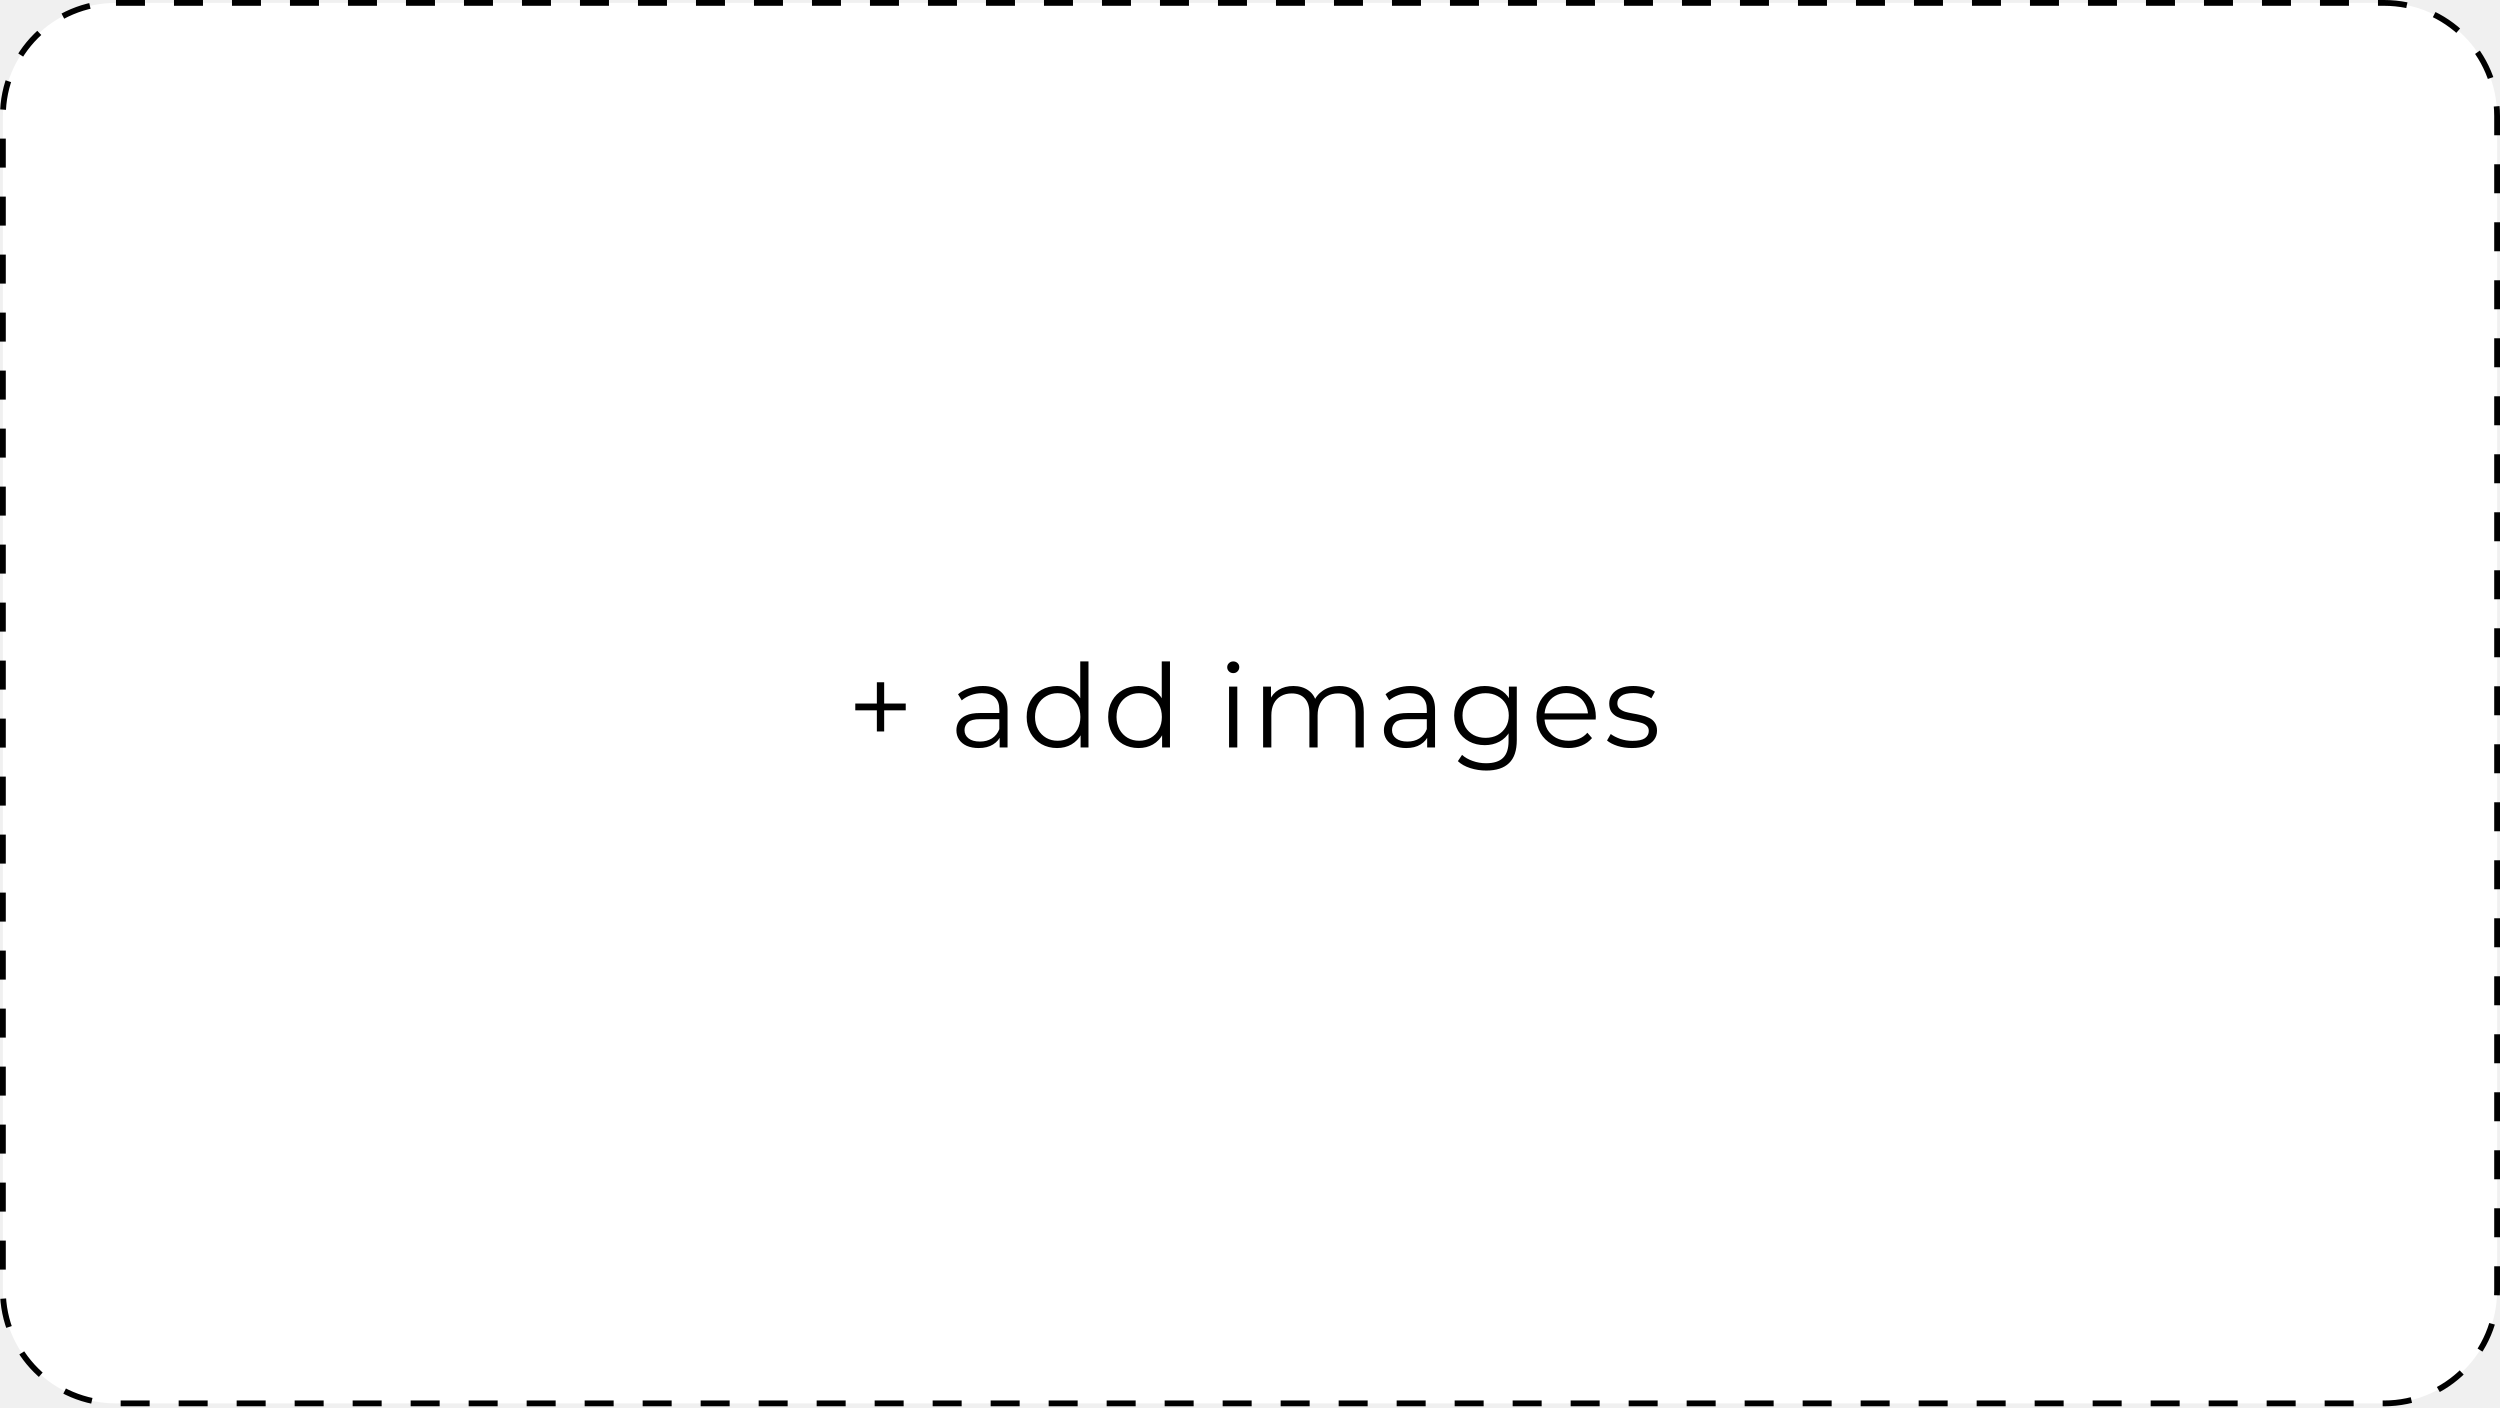
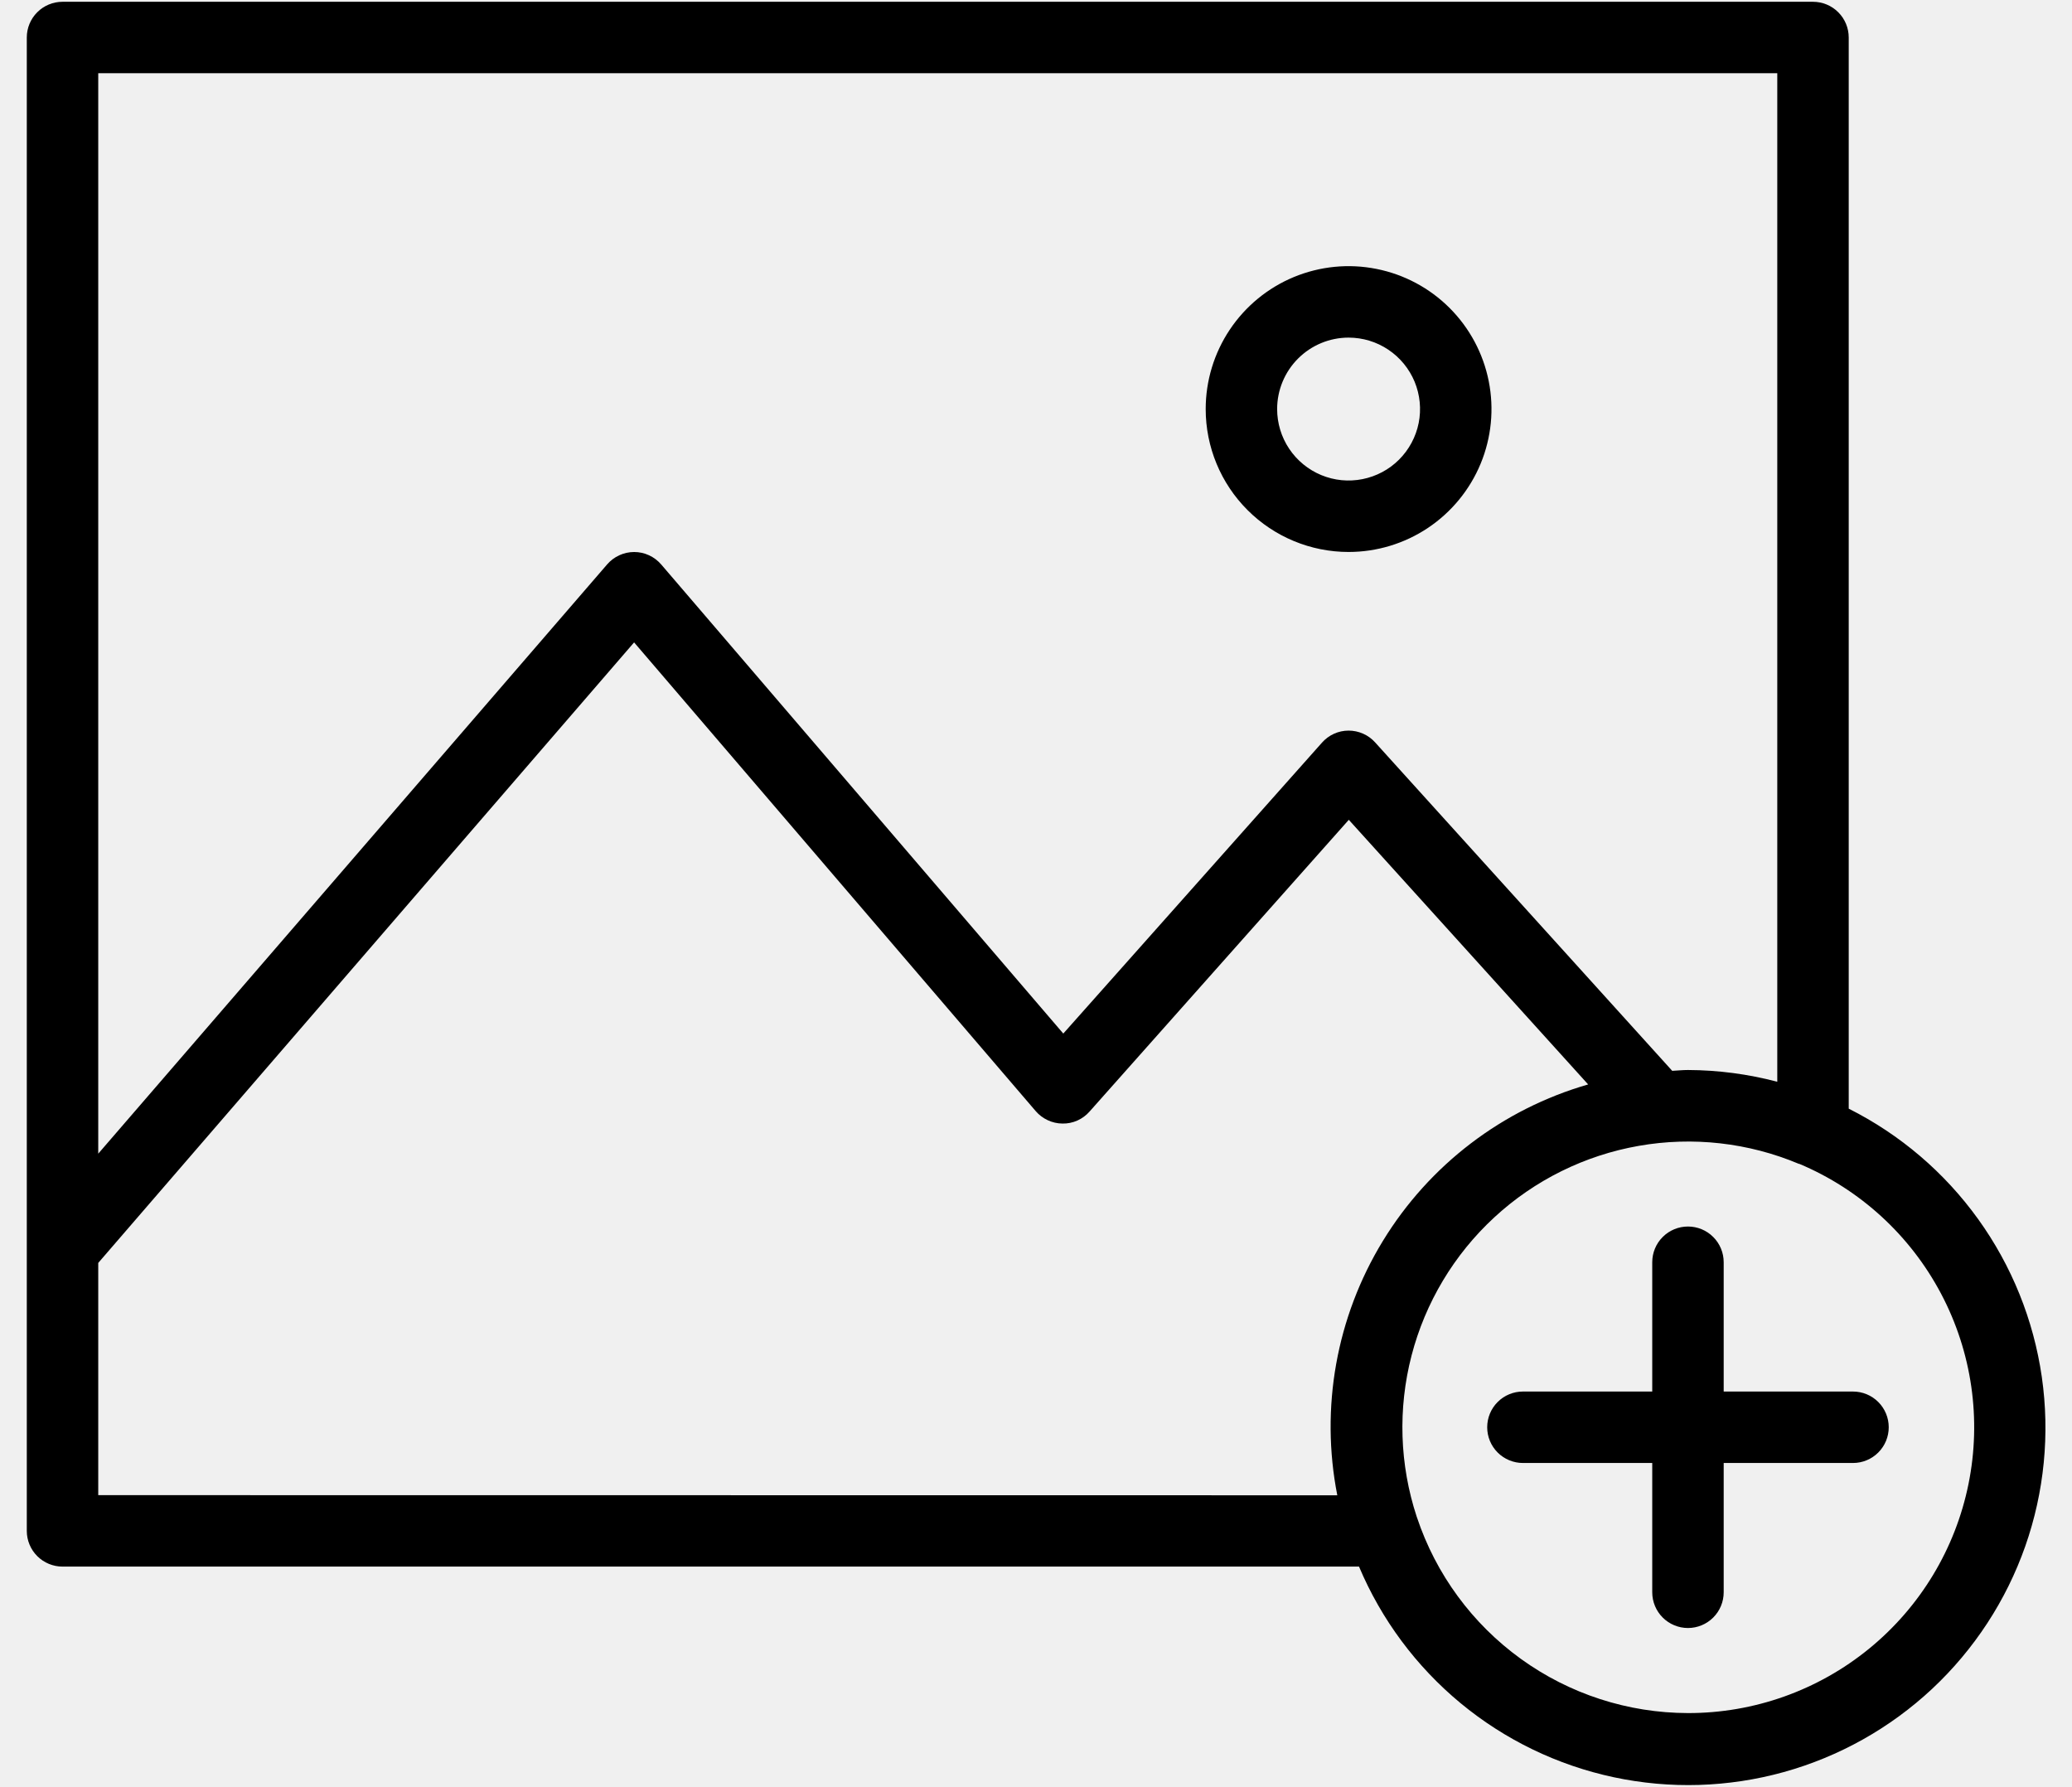
- <svg xmlns="http://www.w3.org/2000/svg" width="675" height="380" viewBox="0 0 675 380" fill="none">
-   <rect x="0.783" y="0.783" width="673.434" height="378.132" rx="30.53" fill="white" />
-   <path d="M236.752 197.496V184.219H238.725V197.496H236.752ZM230.928 191.797V189.949H244.549V191.797H230.928ZM269.91 201.817V198.185L269.816 197.59V191.515C269.816 190.116 269.419 189.041 268.626 188.29C267.853 187.538 266.695 187.162 265.15 187.162C264.085 187.162 263.073 187.34 262.113 187.695C261.152 188.05 260.338 188.519 259.67 189.104L258.668 187.444C259.503 186.735 260.505 186.192 261.674 185.816C262.843 185.419 264.075 185.221 265.369 185.221C267.498 185.221 269.137 185.753 270.285 186.818C271.454 187.862 272.039 189.459 272.039 191.609V201.817H269.91ZM264.242 201.973C263.01 201.973 261.935 201.775 261.017 201.379C260.119 200.961 259.43 200.397 258.95 199.688C258.47 198.957 258.23 198.122 258.23 197.183C258.23 196.327 258.428 195.554 258.825 194.865C259.242 194.156 259.91 193.592 260.829 193.175C261.768 192.736 263.021 192.517 264.586 192.517H270.254V194.177H264.649C263.062 194.177 261.956 194.458 261.33 195.022C260.724 195.586 260.422 196.285 260.422 197.12C260.422 198.059 260.787 198.811 261.518 199.374C262.248 199.938 263.271 200.22 264.586 200.22C265.839 200.22 266.914 199.938 267.812 199.374C268.73 198.79 269.398 197.955 269.816 196.869L270.317 198.404C269.899 199.489 269.168 200.356 268.125 201.003C267.102 201.65 265.808 201.973 264.242 201.973ZM285.404 201.973C283.839 201.973 282.43 201.619 281.177 200.909C279.946 200.199 278.975 199.218 278.265 197.965C277.555 196.692 277.201 195.231 277.201 193.582C277.201 191.912 277.555 190.45 278.265 189.198C278.975 187.945 279.946 186.975 281.177 186.286C282.43 185.576 283.839 185.221 285.404 185.221C286.845 185.221 288.129 185.545 289.256 186.192C290.404 186.839 291.312 187.789 291.98 189.041C292.669 190.273 293.013 191.786 293.013 193.582C293.013 195.356 292.679 196.869 292.011 198.122C291.343 199.374 290.435 200.335 289.287 201.003C288.16 201.65 286.866 201.973 285.404 201.973ZM285.561 200.001C286.73 200.001 287.774 199.74 288.692 199.218C289.632 198.675 290.362 197.924 290.884 196.963C291.427 195.982 291.698 194.855 291.698 193.582C291.698 192.287 291.427 191.16 290.884 190.2C290.362 189.24 289.632 188.499 288.692 187.977C287.774 187.434 286.73 187.162 285.561 187.162C284.413 187.162 283.38 187.434 282.461 187.977C281.543 188.499 280.812 189.24 280.269 190.2C279.726 191.16 279.455 192.287 279.455 193.582C279.455 194.855 279.726 195.982 280.269 196.963C280.812 197.924 281.543 198.675 282.461 199.218C283.38 199.74 284.413 200.001 285.561 200.001ZM291.761 201.817V196.869L291.98 193.55L291.667 190.231V178.583H293.89V201.817H291.761ZM307.409 201.973C305.843 201.973 304.434 201.619 303.182 200.909C301.95 200.199 300.98 199.218 300.27 197.965C299.56 196.692 299.205 195.231 299.205 193.582C299.205 191.912 299.56 190.45 300.27 189.198C300.98 187.945 301.95 186.975 303.182 186.286C304.434 185.576 305.843 185.221 307.409 185.221C308.849 185.221 310.133 185.545 311.261 186.192C312.409 186.839 313.317 187.789 313.985 189.041C314.674 190.273 315.018 191.786 315.018 193.582C315.018 195.356 314.684 196.869 314.016 198.122C313.348 199.374 312.44 200.335 311.292 201.003C310.165 201.65 308.87 201.973 307.409 201.973ZM307.566 200.001C308.735 200.001 309.778 199.74 310.697 199.218C311.636 198.675 312.367 197.924 312.889 196.963C313.432 195.982 313.703 194.855 313.703 193.582C313.703 192.287 313.432 191.16 312.889 190.2C312.367 189.24 311.636 188.499 310.697 187.977C309.778 187.434 308.735 187.162 307.566 187.162C306.417 187.162 305.384 187.434 304.466 187.977C303.547 188.499 302.817 189.24 302.274 190.2C301.731 191.16 301.46 192.287 301.46 193.582C301.46 194.855 301.731 195.982 302.274 196.963C302.817 197.924 303.547 198.675 304.466 199.218C305.384 199.74 306.417 200.001 307.566 200.001ZM313.766 201.817V196.869L313.985 193.55L313.672 190.231V178.583H315.895V201.817H313.766ZM331.847 201.817V185.378H334.07V201.817H331.847ZM332.975 181.745C332.515 181.745 332.129 181.589 331.816 181.276C331.503 180.963 331.346 180.587 331.346 180.148C331.346 179.71 331.503 179.345 331.816 179.052C332.129 178.739 332.515 178.583 332.975 178.583C333.434 178.583 333.82 178.729 334.133 179.021C334.446 179.313 334.603 179.679 334.603 180.117C334.603 180.576 334.446 180.963 334.133 181.276C333.841 181.589 333.455 181.745 332.975 181.745ZM361.581 185.221C362.917 185.221 364.075 185.482 365.056 186.004C366.058 186.505 366.831 187.277 367.373 188.321C367.937 189.365 368.219 190.68 368.219 192.266V201.817H365.996V192.486C365.996 190.753 365.578 189.448 364.743 188.572C363.929 187.674 362.77 187.225 361.267 187.225C360.14 187.225 359.159 187.465 358.324 187.945C357.51 188.405 356.873 189.083 356.414 189.981C355.976 190.857 355.756 191.922 355.756 193.175V201.817H353.533V192.486C353.533 190.753 353.116 189.448 352.281 188.572C351.446 187.674 350.277 187.225 348.774 187.225C347.667 187.225 346.696 187.465 345.861 187.945C345.026 188.405 344.379 189.083 343.92 189.981C343.482 190.857 343.263 191.922 343.263 193.175V201.817H341.039V185.378H343.169V189.824L342.824 189.041C343.325 187.851 344.129 186.922 345.235 186.254C346.362 185.566 347.688 185.221 349.212 185.221C350.819 185.221 352.187 185.628 353.314 186.442C354.441 187.236 355.172 188.436 355.506 190.043L354.629 189.699C355.109 188.363 355.955 187.288 357.165 186.474C358.397 185.639 359.869 185.221 361.581 185.221ZM385.333 201.817V198.185L385.239 197.59V191.515C385.239 190.116 384.842 189.041 384.049 188.29C383.277 187.538 382.118 187.162 380.573 187.162C379.509 187.162 378.496 187.34 377.536 187.695C376.576 188.05 375.761 188.519 375.093 189.104L374.091 187.444C374.926 186.735 375.928 186.192 377.097 185.816C378.266 185.419 379.498 185.221 380.792 185.221C382.922 185.221 384.56 185.753 385.709 186.818C386.878 187.862 387.462 189.459 387.462 191.609V201.817H385.333ZM379.665 201.973C378.433 201.973 377.358 201.775 376.44 201.379C375.542 200.961 374.853 200.397 374.373 199.688C373.893 198.957 373.653 198.122 373.653 197.183C373.653 196.327 373.851 195.554 374.248 194.865C374.666 194.156 375.334 193.592 376.252 193.175C377.191 192.736 378.444 192.517 380.01 192.517H385.677V194.177H380.072C378.486 194.177 377.379 194.458 376.753 195.022C376.148 195.586 375.845 196.285 375.845 197.12C375.845 198.059 376.21 198.811 376.941 199.374C377.672 199.938 378.694 200.22 380.01 200.22C381.262 200.22 382.337 199.938 383.235 199.374C384.153 198.79 384.821 197.955 385.239 196.869L385.74 198.404C385.322 199.489 384.592 200.356 383.548 201.003C382.525 201.65 381.231 201.973 379.665 201.973ZM401.297 208.048C399.794 208.048 398.354 207.829 396.976 207.391C395.598 206.952 394.482 206.326 393.626 205.512L394.753 203.821C395.525 204.51 396.475 205.053 397.602 205.449C398.751 205.867 399.961 206.075 401.235 206.075C403.322 206.075 404.857 205.585 405.838 204.604C406.819 203.643 407.309 202.14 407.309 200.095V195.993L407.623 193.175L407.403 190.356V185.378H409.533V199.813C409.533 202.652 408.833 204.729 407.435 206.044C406.057 207.38 404.011 208.048 401.297 208.048ZM400.89 201.191C399.325 201.191 397.916 200.857 396.663 200.189C395.411 199.5 394.419 198.55 393.688 197.339C392.979 196.128 392.624 194.74 392.624 193.175C392.624 191.609 392.979 190.231 393.688 189.041C394.419 187.83 395.411 186.891 396.663 186.223C397.916 185.555 399.325 185.221 400.89 185.221C402.352 185.221 403.667 185.524 404.836 186.129C406.005 186.735 406.934 187.632 407.623 188.822C408.311 190.012 408.656 191.463 408.656 193.175C408.656 194.886 408.311 196.337 407.623 197.527C406.934 198.717 406.005 199.625 404.836 200.251C403.667 200.878 402.352 201.191 400.89 201.191ZM401.11 199.218C402.32 199.218 403.395 198.967 404.335 198.466C405.274 197.945 406.015 197.235 406.558 196.337C407.101 195.419 407.372 194.364 407.372 193.175C407.372 191.985 407.101 190.941 406.558 190.043C406.015 189.146 405.274 188.446 404.335 187.945C403.395 187.423 402.32 187.162 401.11 187.162C399.92 187.162 398.845 187.423 397.884 187.945C396.945 188.446 396.204 189.146 395.661 190.043C395.139 190.941 394.878 191.985 394.878 193.175C394.878 194.364 395.139 195.419 395.661 196.337C396.204 197.235 396.945 197.945 397.884 198.466C398.845 198.967 399.92 199.218 401.11 199.218ZM423.485 201.973C421.773 201.973 420.27 201.619 418.976 200.909C417.681 200.178 416.669 199.187 415.938 197.934C415.208 196.661 414.842 195.21 414.842 193.582C414.842 191.953 415.187 190.513 415.876 189.26C416.585 188.008 417.546 187.027 418.757 186.317C419.988 185.586 421.366 185.221 422.89 185.221C424.435 185.221 425.802 185.576 426.992 186.286C428.203 186.975 429.152 187.956 429.841 189.229C430.53 190.482 430.875 191.932 430.875 193.582C430.875 193.686 430.864 193.801 430.843 193.926C430.843 194.03 430.843 194.145 430.843 194.271H416.533V192.611H429.653L428.777 193.268C428.777 192.079 428.516 191.024 427.994 190.106C427.493 189.167 426.804 188.436 425.927 187.914C425.05 187.392 424.038 187.131 422.89 187.131C421.763 187.131 420.75 187.392 419.852 187.914C418.955 188.436 418.255 189.167 417.754 190.106C417.253 191.045 417.003 192.12 417.003 193.331V193.676C417.003 194.928 417.274 196.034 417.817 196.995C418.381 197.934 419.153 198.675 420.134 199.218C421.136 199.74 422.274 200.001 423.547 200.001C424.549 200.001 425.478 199.823 426.334 199.468C427.211 199.114 427.962 198.571 428.589 197.84L429.841 199.281C429.111 200.157 428.192 200.825 427.086 201.285C426 201.744 424.8 201.973 423.485 201.973ZM440.598 201.973C439.241 201.973 437.957 201.786 436.746 201.41C435.535 201.013 434.586 200.523 433.897 199.938L434.899 198.185C435.567 198.686 436.423 199.124 437.466 199.5C438.51 199.855 439.606 200.032 440.754 200.032C442.32 200.032 443.447 199.792 444.136 199.312C444.825 198.811 445.169 198.153 445.169 197.339C445.169 196.734 444.971 196.264 444.574 195.93C444.199 195.575 443.698 195.314 443.071 195.147C442.445 194.959 441.746 194.803 440.973 194.678C440.201 194.552 439.429 194.406 438.656 194.239C437.905 194.072 437.216 193.832 436.59 193.519C435.963 193.185 435.452 192.736 435.055 192.173C434.68 191.609 434.492 190.857 434.492 189.918C434.492 189.02 434.742 188.217 435.243 187.507C435.744 186.797 436.475 186.244 437.435 185.847C438.416 185.43 439.606 185.221 441.005 185.221C442.069 185.221 443.134 185.367 444.199 185.659C445.263 185.931 446.14 186.296 446.829 186.755L445.858 188.54C445.128 188.039 444.345 187.684 443.51 187.476C442.675 187.246 441.84 187.131 441.005 187.131C439.523 187.131 438.427 187.392 437.717 187.914C437.028 188.415 436.684 189.062 436.684 189.855C436.684 190.482 436.871 190.972 437.247 191.327C437.644 191.682 438.155 191.964 438.782 192.173C439.429 192.36 440.128 192.517 440.88 192.642C441.652 192.767 442.414 192.924 443.165 193.112C443.938 193.279 444.637 193.519 445.263 193.832C445.91 194.124 446.422 194.552 446.798 195.116C447.194 195.659 447.393 196.379 447.393 197.277C447.393 198.237 447.121 199.072 446.578 199.782C446.057 200.47 445.284 201.013 444.261 201.41C443.259 201.786 442.038 201.973 440.598 201.973Z" fill="black" />
-   <rect x="0.783" y="0.783" width="673.434" height="378.132" rx="30.53" stroke="black" stroke-width="1.566" stroke-dasharray="7.83 7.83" />
+ <svg xmlns="http://www.w3.org/2000/svg" width="58" height="50" viewBox="0 0 58 50" fill="none">
+   <g clip-path="url(#clip0_347_15495)">
+     <path d="M37.75 15.45C38.541 15.45 39.315 15.215 39.972 14.776C40.63 14.336 41.143 13.711 41.446 12.98C41.748 12.25 41.828 11.445 41.673 10.669C41.519 9.894 41.138 9.181 40.578 8.621C40.019 8.062 39.306 7.681 38.53 7.527C37.754 7.372 36.95 7.452 36.219 7.754C35.488 8.057 34.864 8.57 34.424 9.228C33.985 9.885 33.75 10.659 33.75 11.45C33.75 12.511 34.171 13.528 34.922 14.278C35.672 15.028 36.689 15.45 37.75 15.45ZM37.75 9.45C38.146 9.45 38.532 9.567 38.861 9.787C39.19 10.007 39.446 10.319 39.598 10.684C39.749 11.05 39.789 11.452 39.712 11.84C39.634 12.228 39.444 12.584 39.164 12.864C38.885 13.144 38.528 13.334 38.14 13.411C37.752 13.489 37.35 13.449 36.985 13.298C36.619 13.146 36.307 12.89 36.087 12.561C35.867 12.232 35.75 11.845 35.75 11.45C35.75 10.919 35.961 10.411 36.336 10.036C36.711 9.661 37.22 9.45 37.75 9.45ZM51.75 31.032V1.05C51.75 0.785 51.645 0.53 51.457 0.343C51.27 0.155 51.015 0.05 50.75 0.05H1.75C1.485 0.05 1.23 0.155 1.043 0.343C0.855 0.53 0.75 0.785 0.75 1.05V42.85C0.75 43.115 0.855 43.369 1.043 43.557C1.23 43.744 1.485 43.85 1.75 43.85H38.042C38.668 45.334 39.643 46.645 40.884 47.672C42.126 48.699 43.597 49.41 45.172 49.746C46.748 50.082 48.381 50.032 49.933 49.601C51.485 49.17 52.91 48.37 54.087 47.27C55.263 46.169 56.157 44.801 56.691 43.282C57.225 41.762 57.384 40.136 57.155 38.541C56.925 36.947 56.314 35.431 55.373 34.124C54.432 32.816 53.189 31.756 51.75 31.032ZM49.75 2.05V30.279C48.934 30.064 48.094 29.953 47.25 29.95C47.101 29.95 46.956 29.966 46.809 29.973L38.492 20.779C38.398 20.675 38.284 20.592 38.156 20.536C38.028 20.479 37.89 20.45 37.75 20.45C37.609 20.45 37.47 20.48 37.342 20.538C37.214 20.596 37.099 20.681 37.006 20.786L29.764 28.93L18.509 15.8C18.415 15.691 18.299 15.603 18.169 15.543C18.038 15.482 17.896 15.451 17.752 15.451C17.608 15.451 17.466 15.482 17.336 15.542C17.205 15.602 17.089 15.689 16.995 15.798L2.75 32.292V2.05H49.75ZM2.75 41.85V35.35L17.75 17.981L28.991 31.1C29.084 31.208 29.199 31.295 29.328 31.355C29.458 31.416 29.598 31.448 29.741 31.449C29.884 31.452 30.026 31.423 30.157 31.365C30.287 31.307 30.404 31.221 30.498 31.114L37.756 22.947L44.456 30.354C42.059 31.044 40.008 32.608 38.708 34.738C37.408 36.867 36.953 39.406 37.434 41.854L2.75 41.85ZM47.25 47.95C45.571 47.947 43.935 47.417 42.574 46.434C41.213 45.451 40.195 44.066 39.664 42.473L39.657 42.454C39.177 40.996 39.127 39.43 39.512 37.944C39.897 36.459 40.702 35.115 41.83 34.074C42.958 33.032 44.362 32.338 45.874 32.073C47.386 31.807 48.942 31.983 50.357 32.578H50.369C52.072 33.295 53.473 34.58 54.336 36.214C55.199 37.848 55.47 39.73 55.102 41.541C54.735 43.351 53.752 44.979 52.321 46.147C50.889 47.316 49.098 47.953 47.25 47.95ZM52.87 39.95C52.87 40.215 52.765 40.469 52.577 40.657C52.39 40.844 52.135 40.95 51.87 40.95H48.25V44.569C48.25 44.834 48.145 45.088 47.957 45.276C47.77 45.463 47.515 45.569 47.25 45.569C46.985 45.569 46.73 45.463 46.543 45.276C46.355 45.088 46.25 44.834 46.25 44.569V40.95H42.63C42.365 40.95 42.11 40.844 41.923 40.657C41.735 40.469 41.63 40.215 41.63 39.95C41.63 39.685 41.735 39.43 41.923 39.243C42.11 39.055 42.365 38.95 42.63 38.95H46.25V35.331C46.25 35.066 46.355 34.811 46.543 34.624C46.73 34.436 46.985 34.331 47.25 34.331C47.515 34.331 47.77 34.436 47.957 34.624C48.145 34.811 48.25 35.066 48.25 35.331V38.95H51.87C52.135 38.95 52.39 39.055 52.577 39.243C52.765 39.43 52.87 39.685 52.87 39.95Z" fill="black" />
+   </g>
+   <defs>
+     <clipPath id="clip0_347_15495">
+       <rect width="58" height="50" fill="white" />
+     </clipPath>
+   </defs>
</svg>
